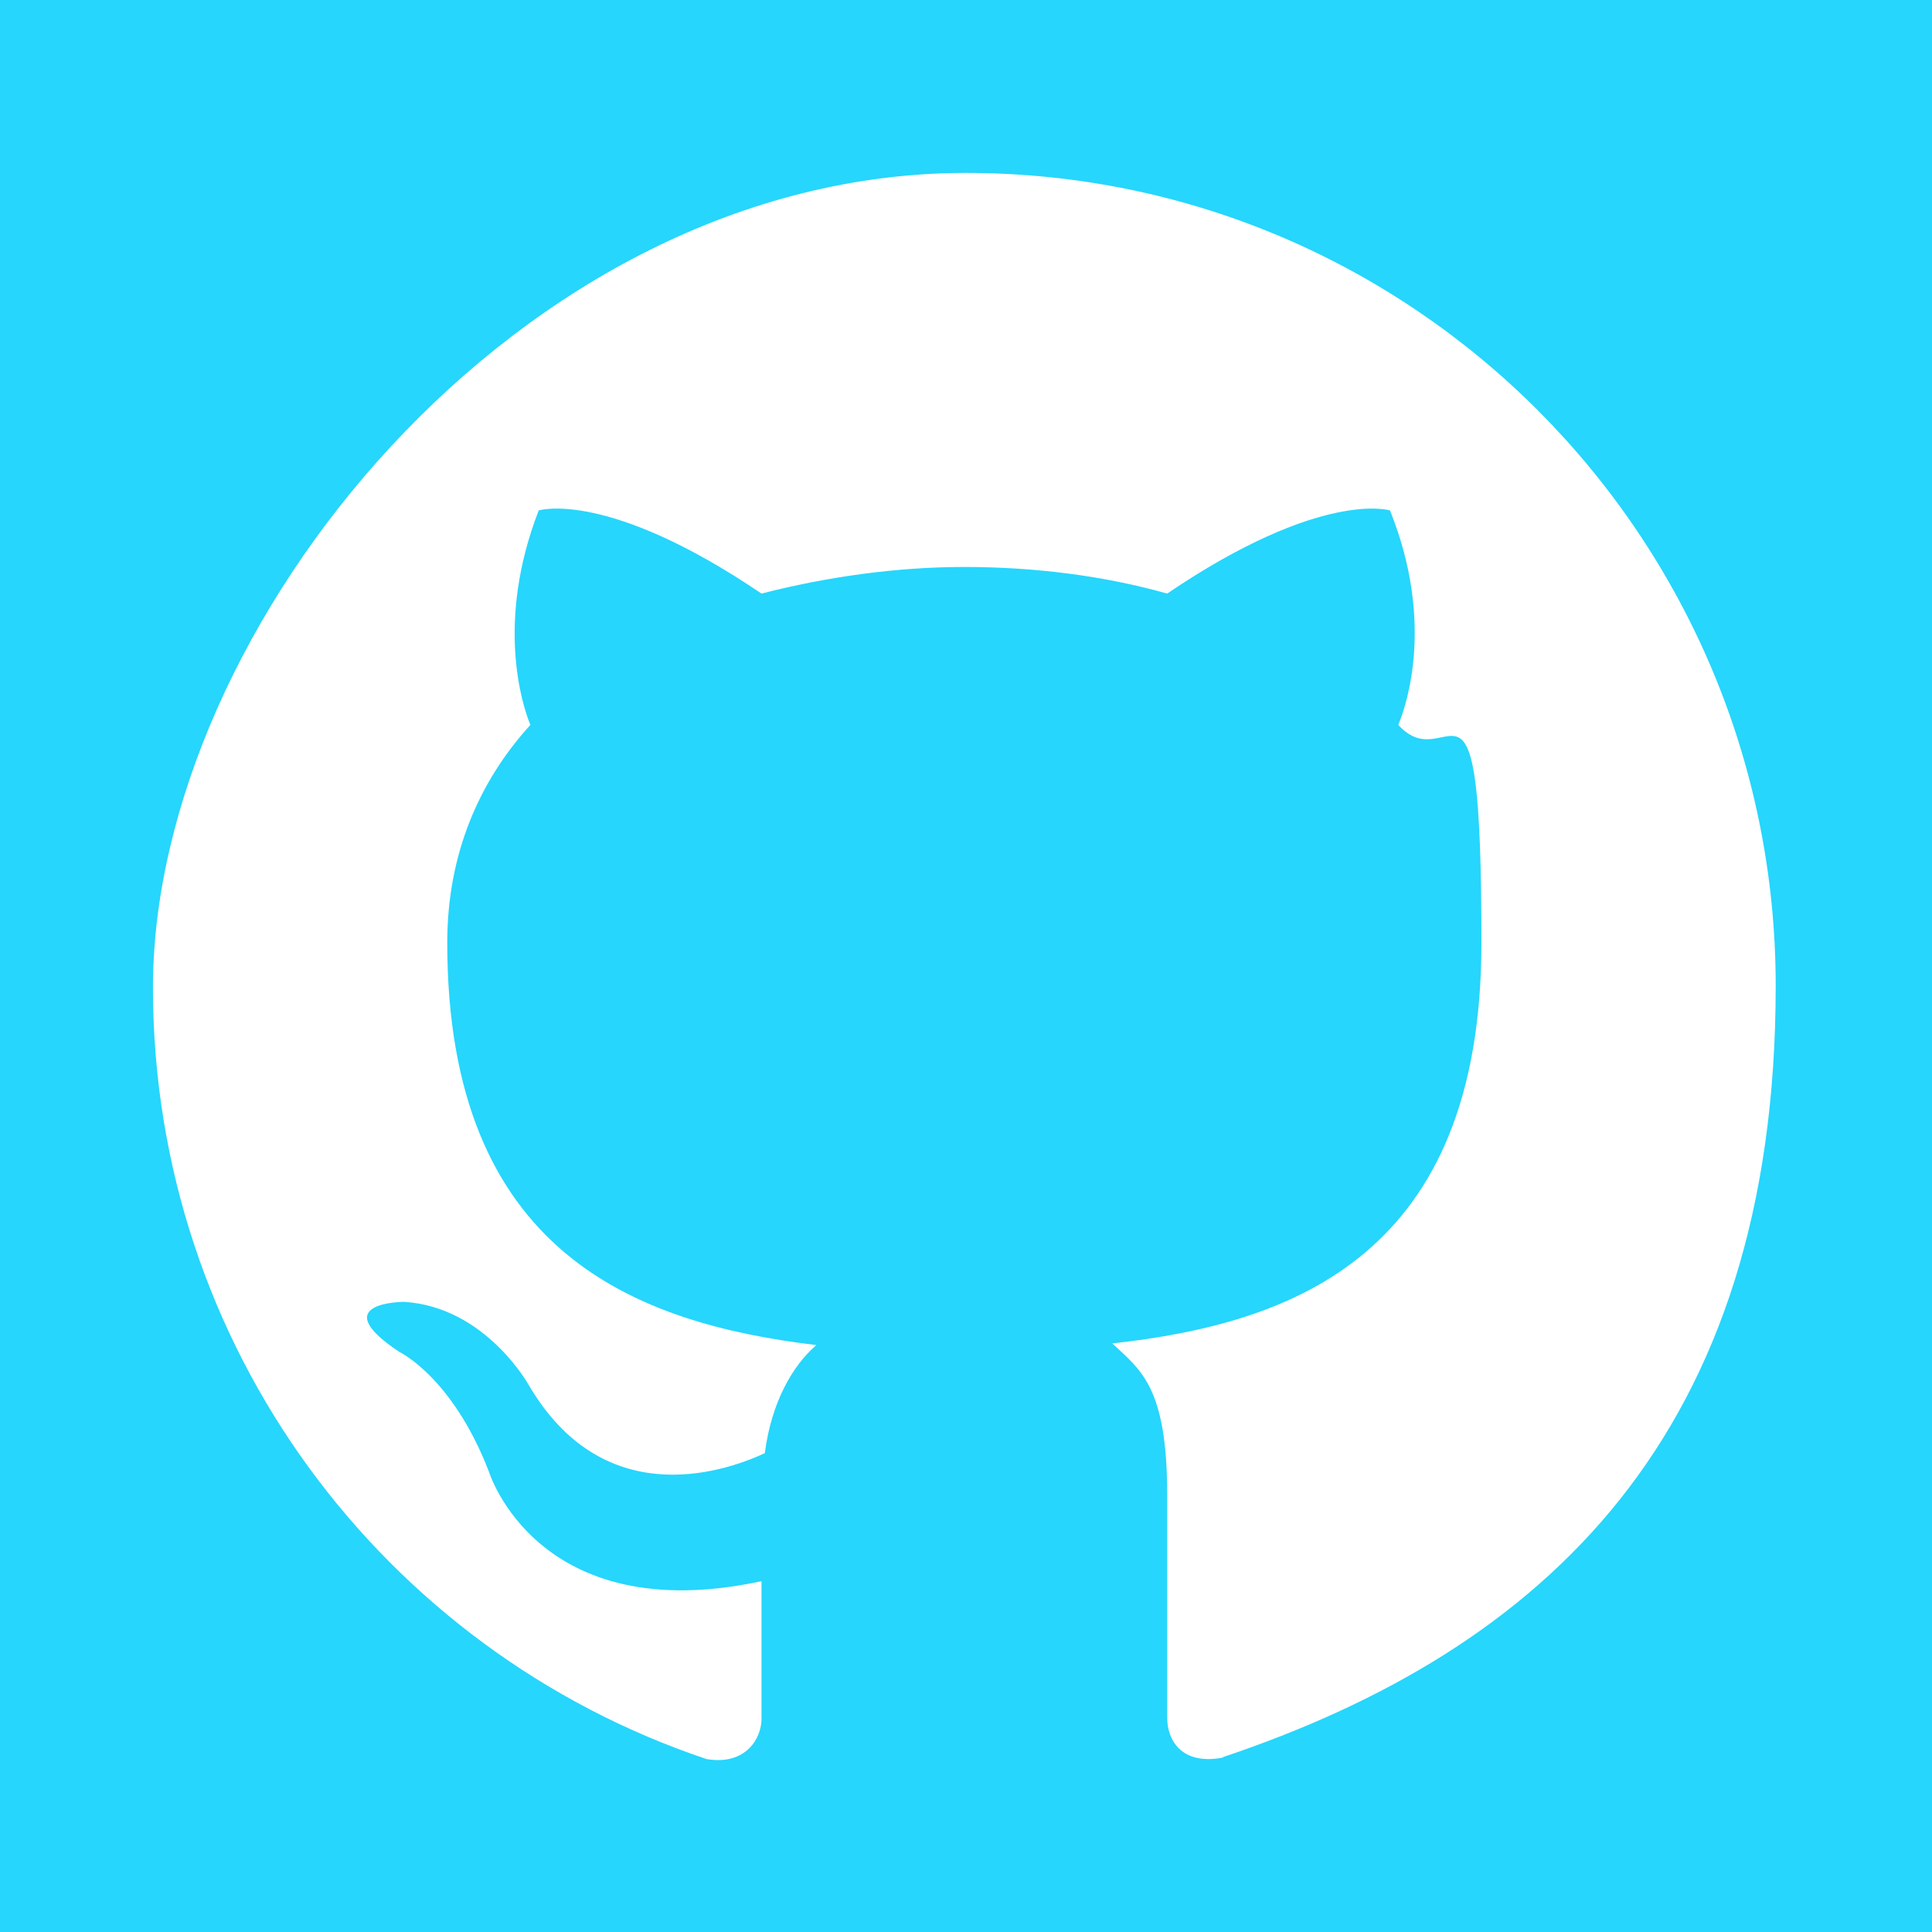
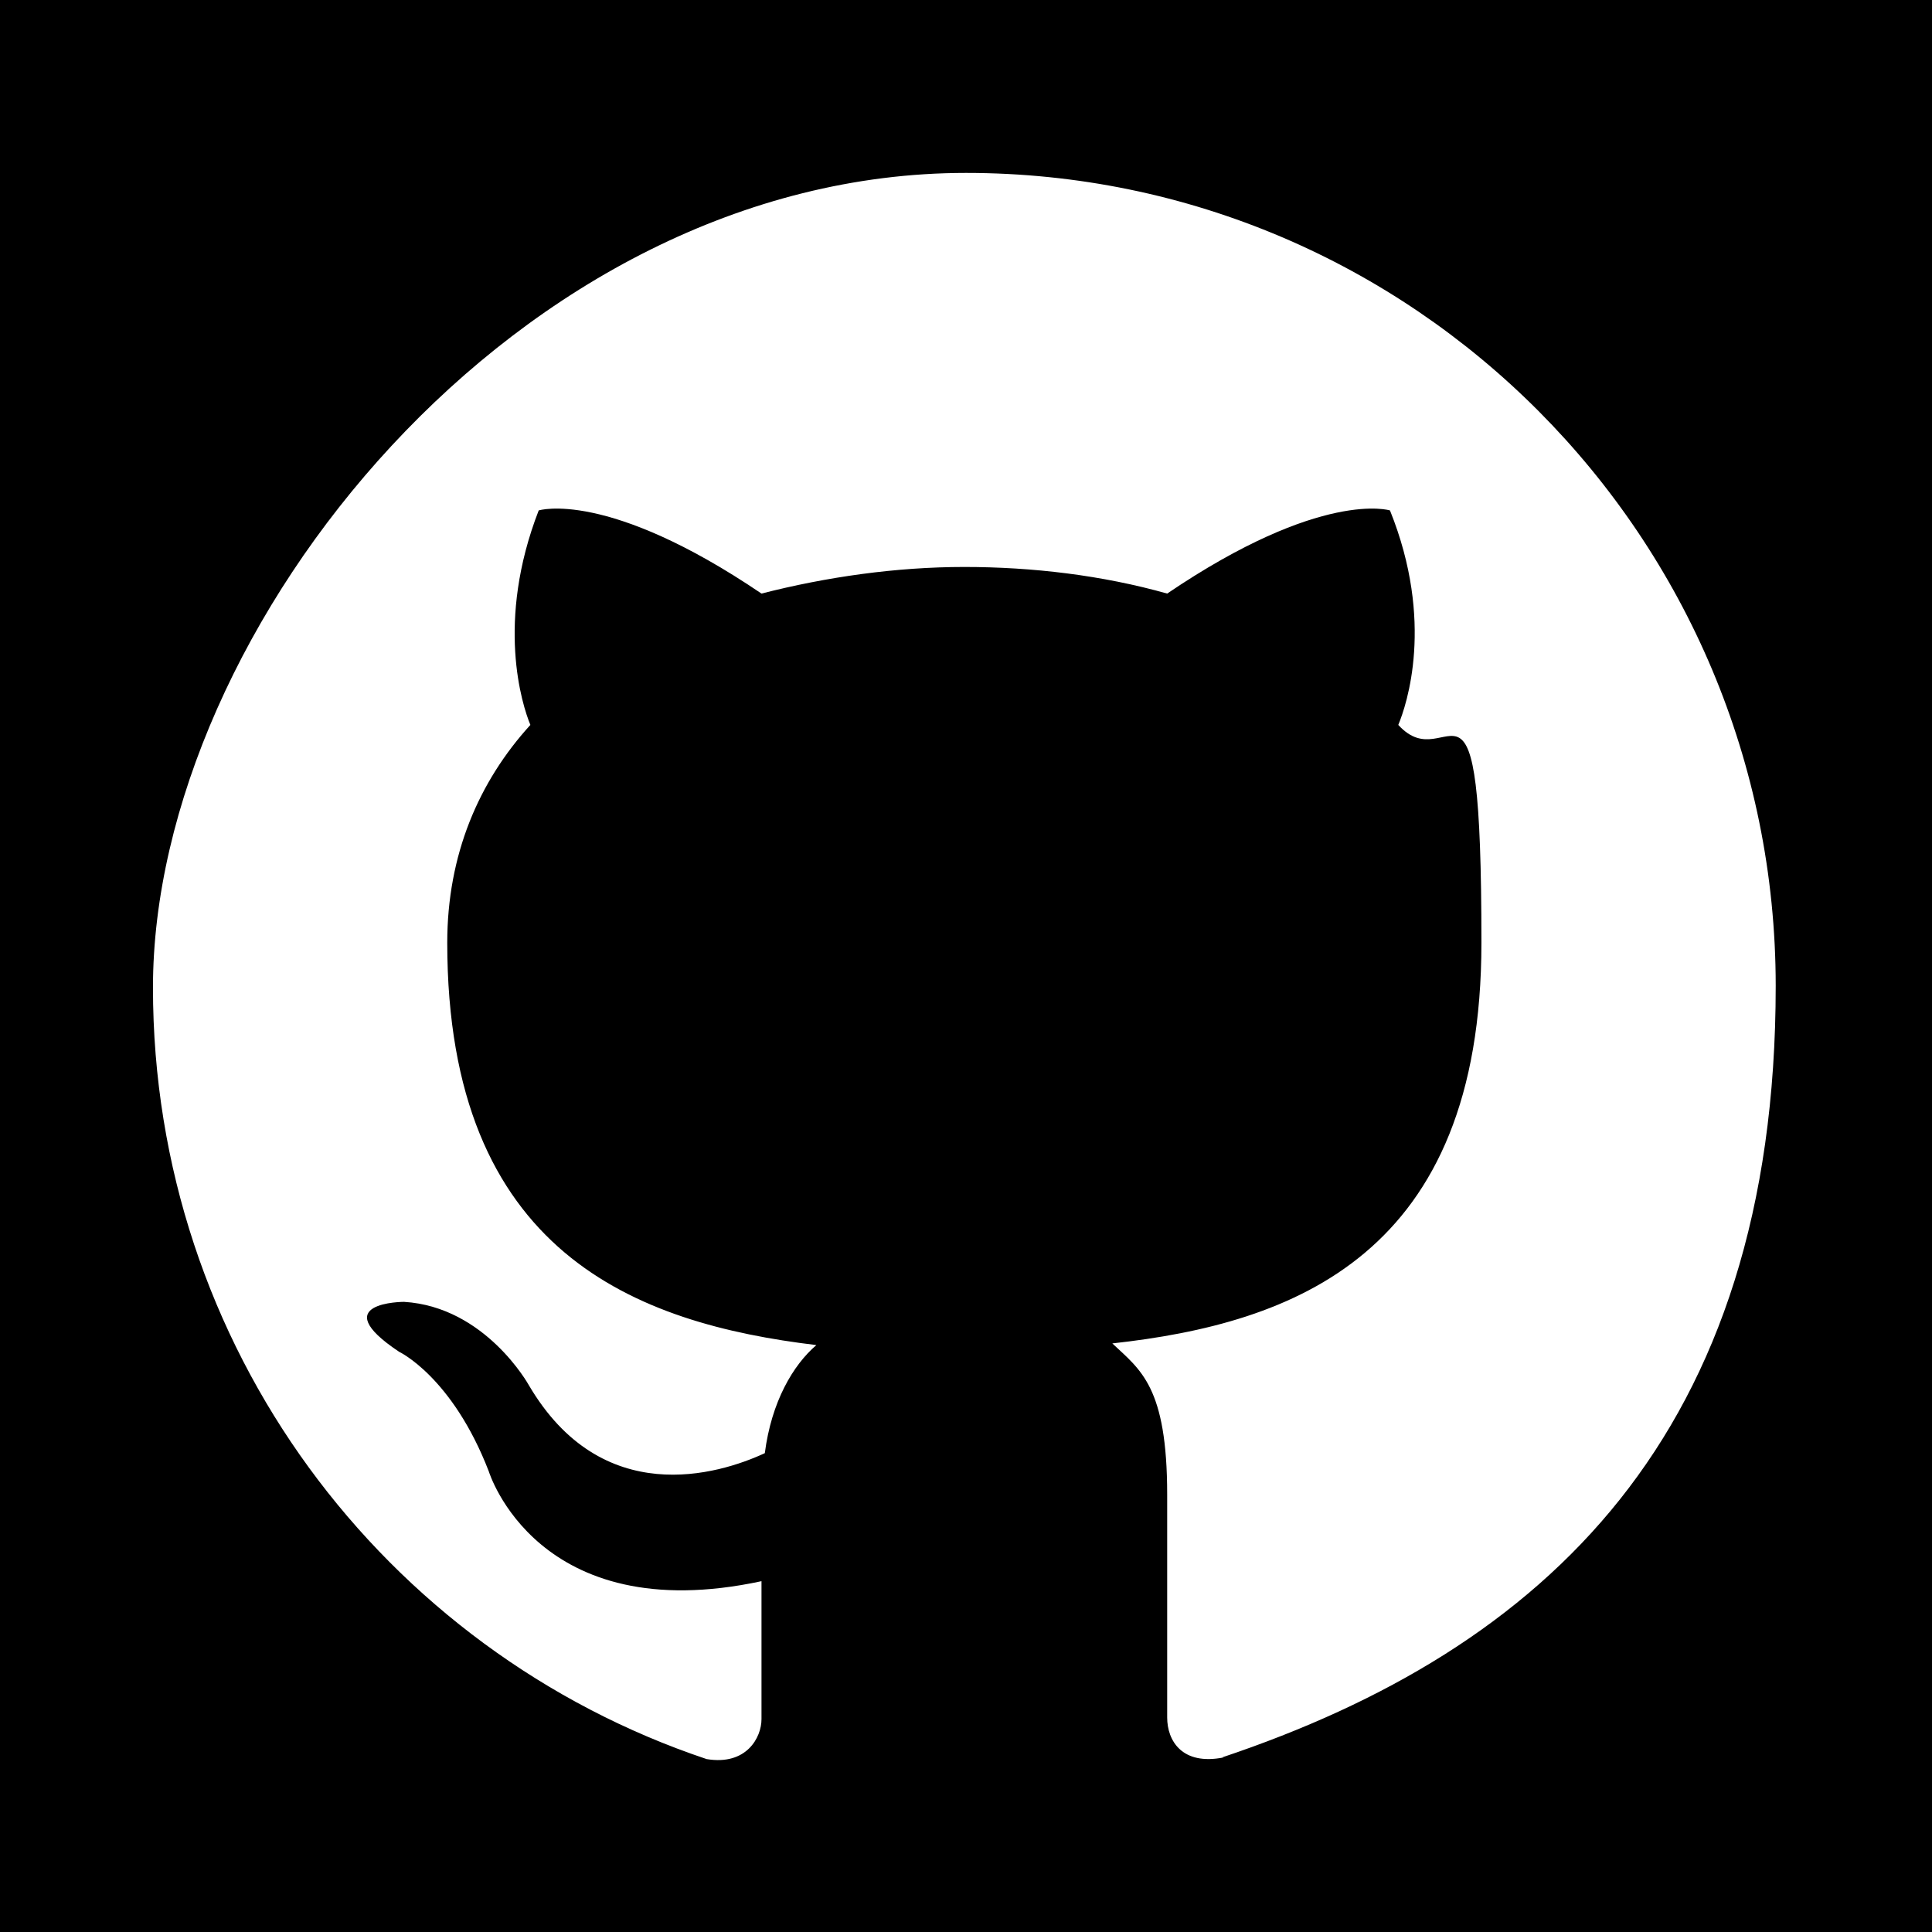
<svg xmlns="http://www.w3.org/2000/svg" id="Capa_1" data-name="Capa 1" version="1.1" viewBox="0 0 116.2 116.2">
-   <path d="M0,0v116.2h116.2V0H0ZM73.6,105.7c-2.5.5-3.4-1-3.4-2.4s0-6.9,0-13.4-1.6-7.5-3.3-9.1c10.9-1.2,22.2-5.3,22.2-24.1s-1.9-9.7-5-13.1c.5-1.2,2.2-6.2-.5-12.9,0,0-4.1-1.3-13.4,5-3.9-1.1-8.1-1.6-12.2-1.6-4.1,0-8.3.6-12.2,1.6-9.3-6.3-13.4-5-13.4-5-2.6,6.7-1,11.7-.5,12.9-3.1,3.4-5,7.8-5,13.1,0,18.7,11.4,22.9,22.2,24.2-1.4,1.2-2.7,3.4-3.1,6.5-2.8,1.3-9.8,3.4-14.2-4.1,0,0-2.6-4.7-7.5-5,0,0-4.8,0-.3,3,0,0,3.2,1.5,5.4,7.2,0,0,2.9,9.5,16.4,6.6,0,4.1,0,7.2,0,8.3s-.9,2.8-3.3,2.4c-19.4-6.5-33.3-24.8-33.3-46.4S31.2,10.4,58.1,10.4s48.7,21.9,48.7,48.9-13.9,39.9-33.3,46.4Z" fill="#26d6fc" stroke-width="0" />
+   <path d="M0,0v116.2h116.2V0H0ZM73.6,105.7c-2.5.5-3.4-1-3.4-2.4s0-6.9,0-13.4-1.6-7.5-3.3-9.1c10.9-1.2,22.2-5.3,22.2-24.1s-1.9-9.7-5-13.1c.5-1.2,2.2-6.2-.5-12.9,0,0-4.1-1.3-13.4,5-3.9-1.1-8.1-1.6-12.2-1.6-4.1,0-8.3.6-12.2,1.6-9.3-6.3-13.4-5-13.4-5-2.6,6.7-1,11.7-.5,12.9-3.1,3.4-5,7.8-5,13.1,0,18.7,11.4,22.9,22.2,24.2-1.4,1.2-2.7,3.4-3.1,6.5-2.8,1.3-9.8,3.4-14.2-4.1,0,0-2.6-4.7-7.5-5,0,0-4.8,0-.3,3,0,0,3.2,1.5,5.4,7.2,0,0,2.9,9.5,16.4,6.6,0,4.1,0,7.2,0,8.3s-.9,2.8-3.3,2.4c-19.4-6.5-33.3-24.8-33.3-46.4S31.2,10.4,58.1,10.4s48.7,21.9,48.7,48.9-13.9,39.9-33.3,46.4Z" fill="currentColor" stroke-width="0" />
</svg>
